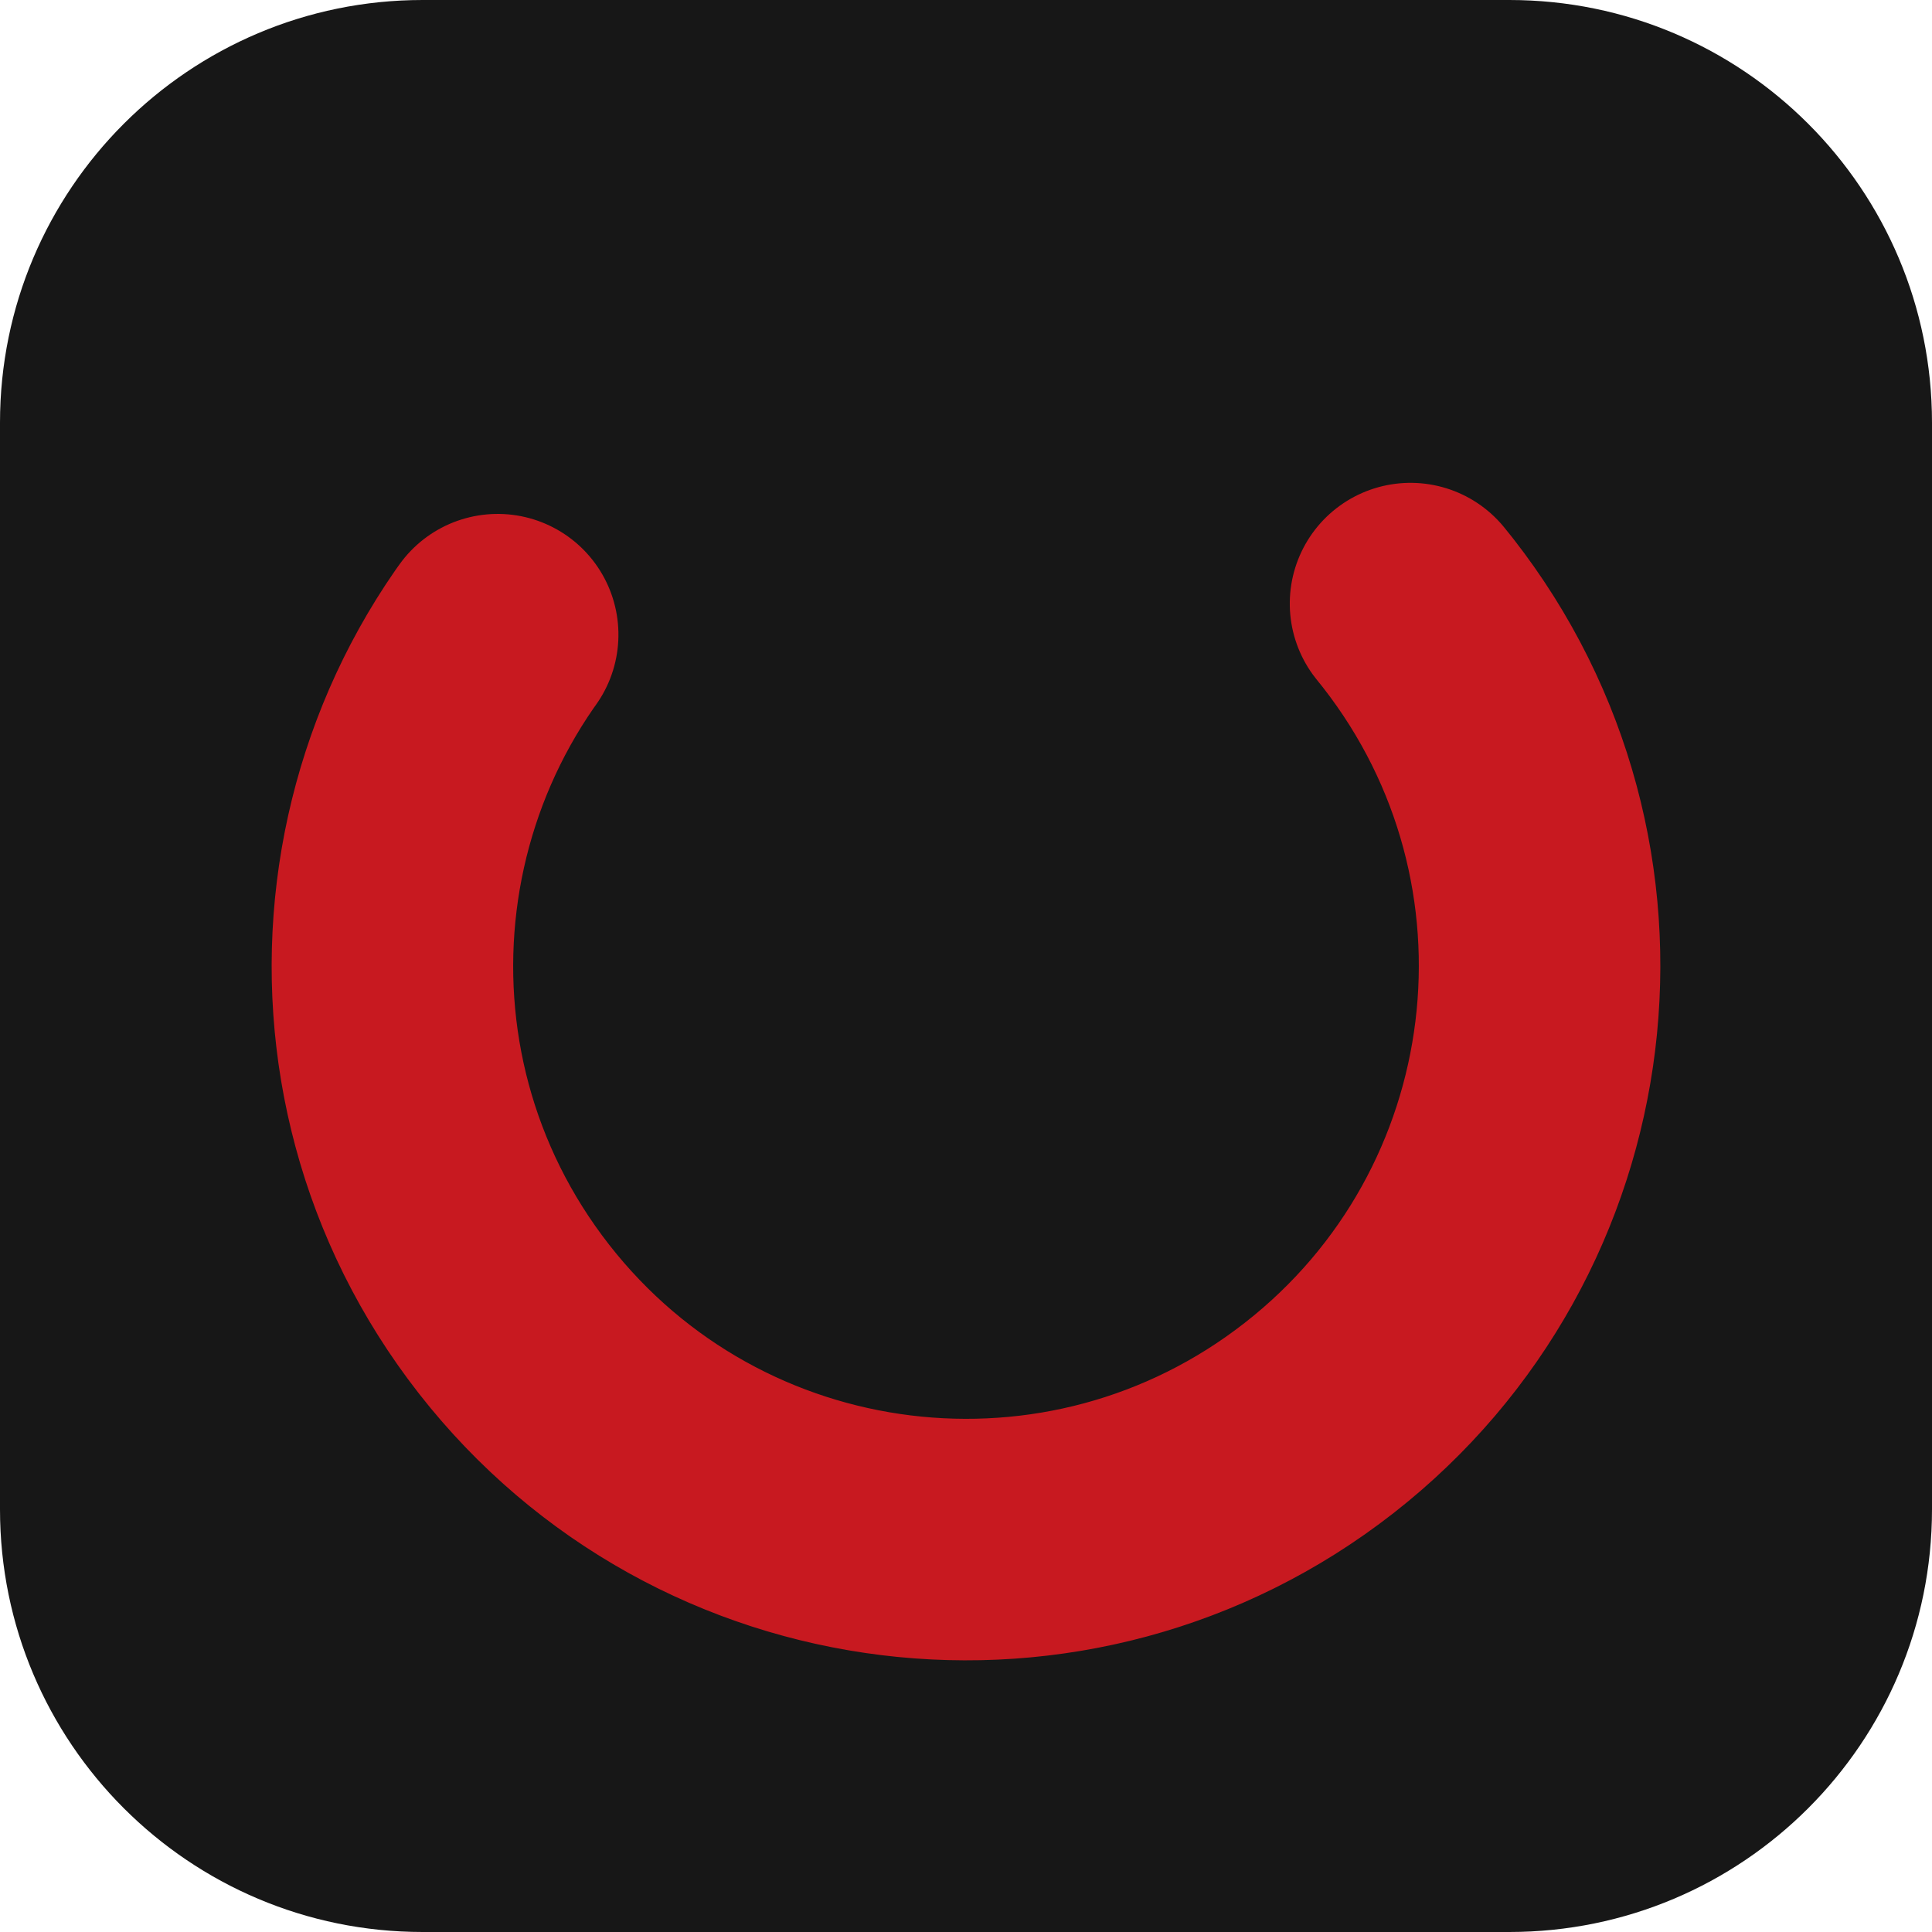
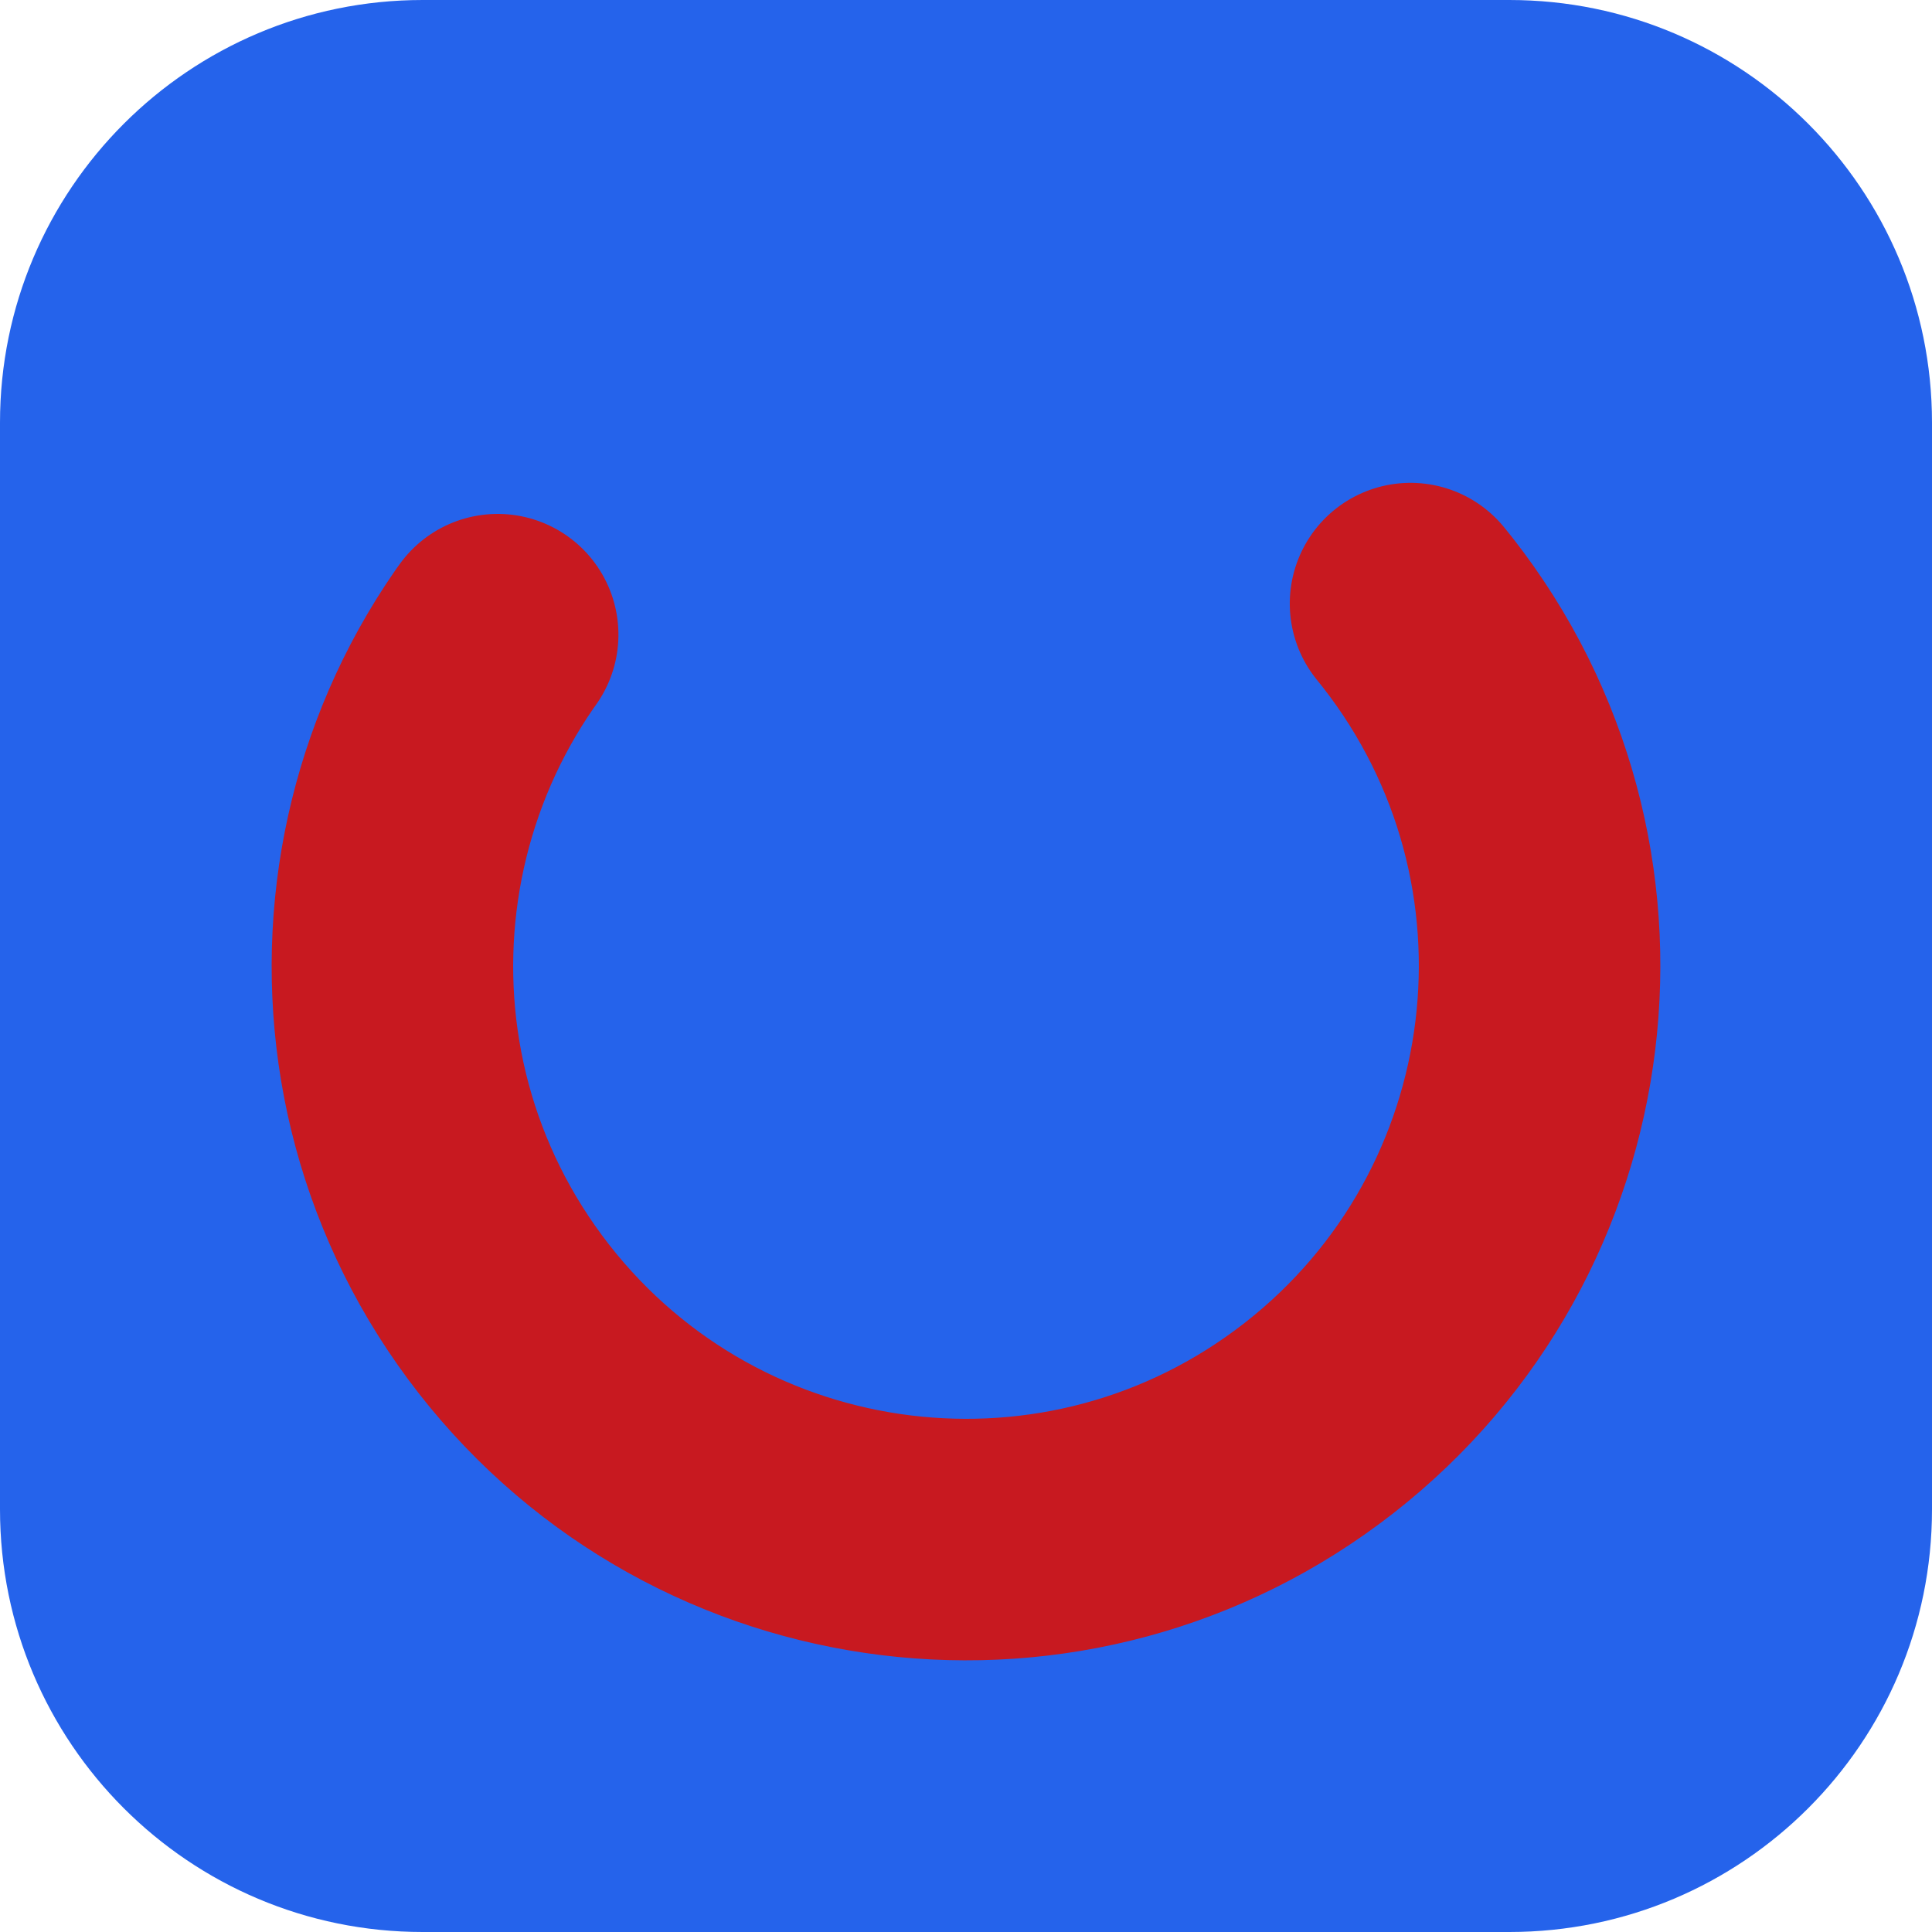
<svg xmlns="http://www.w3.org/2000/svg" viewBox="0 0 64 64">
-   <rect width="64" height="64" rx="14" fill="#171717" />
+   <rect width="64" height="64" rx="14" fill="#2563EB" />
  <circle cx="32" cy="32" r="19" fill="none" stroke="#c81920" stroke-width="8" stroke-linecap="round" stroke-dasharray="84 35" transform="rotate(-38 32 32)" />
</svg>
